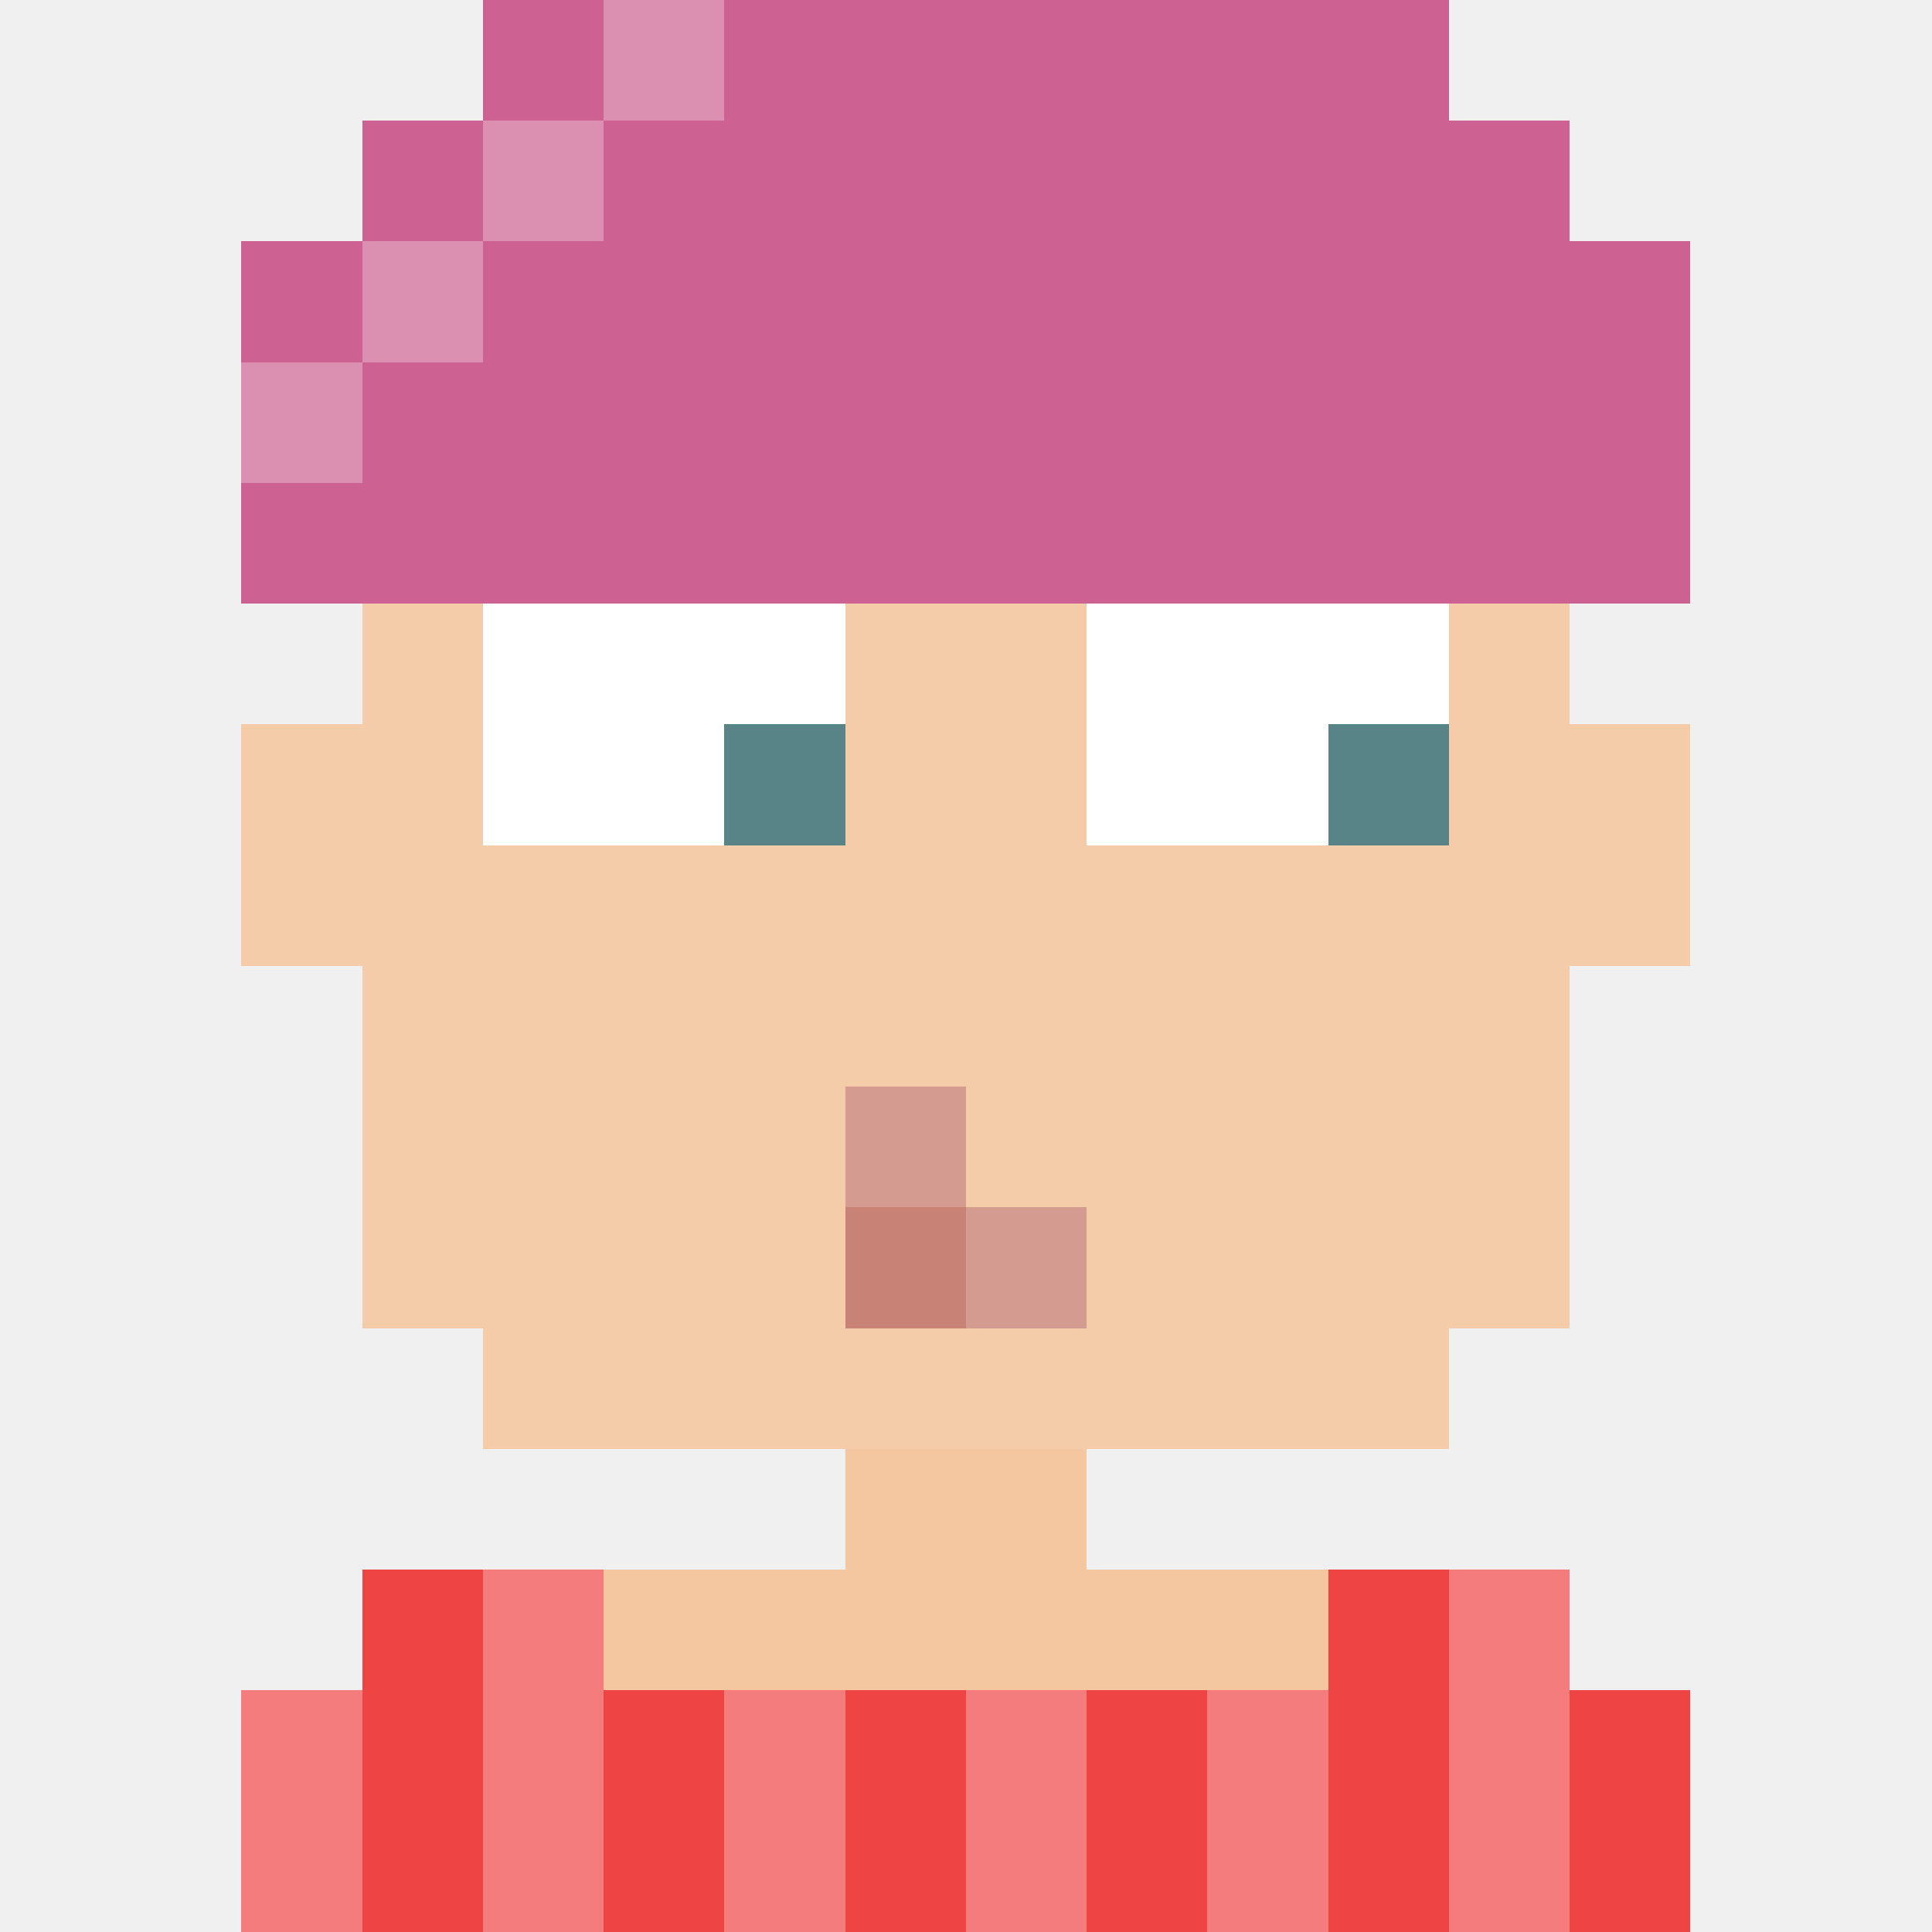
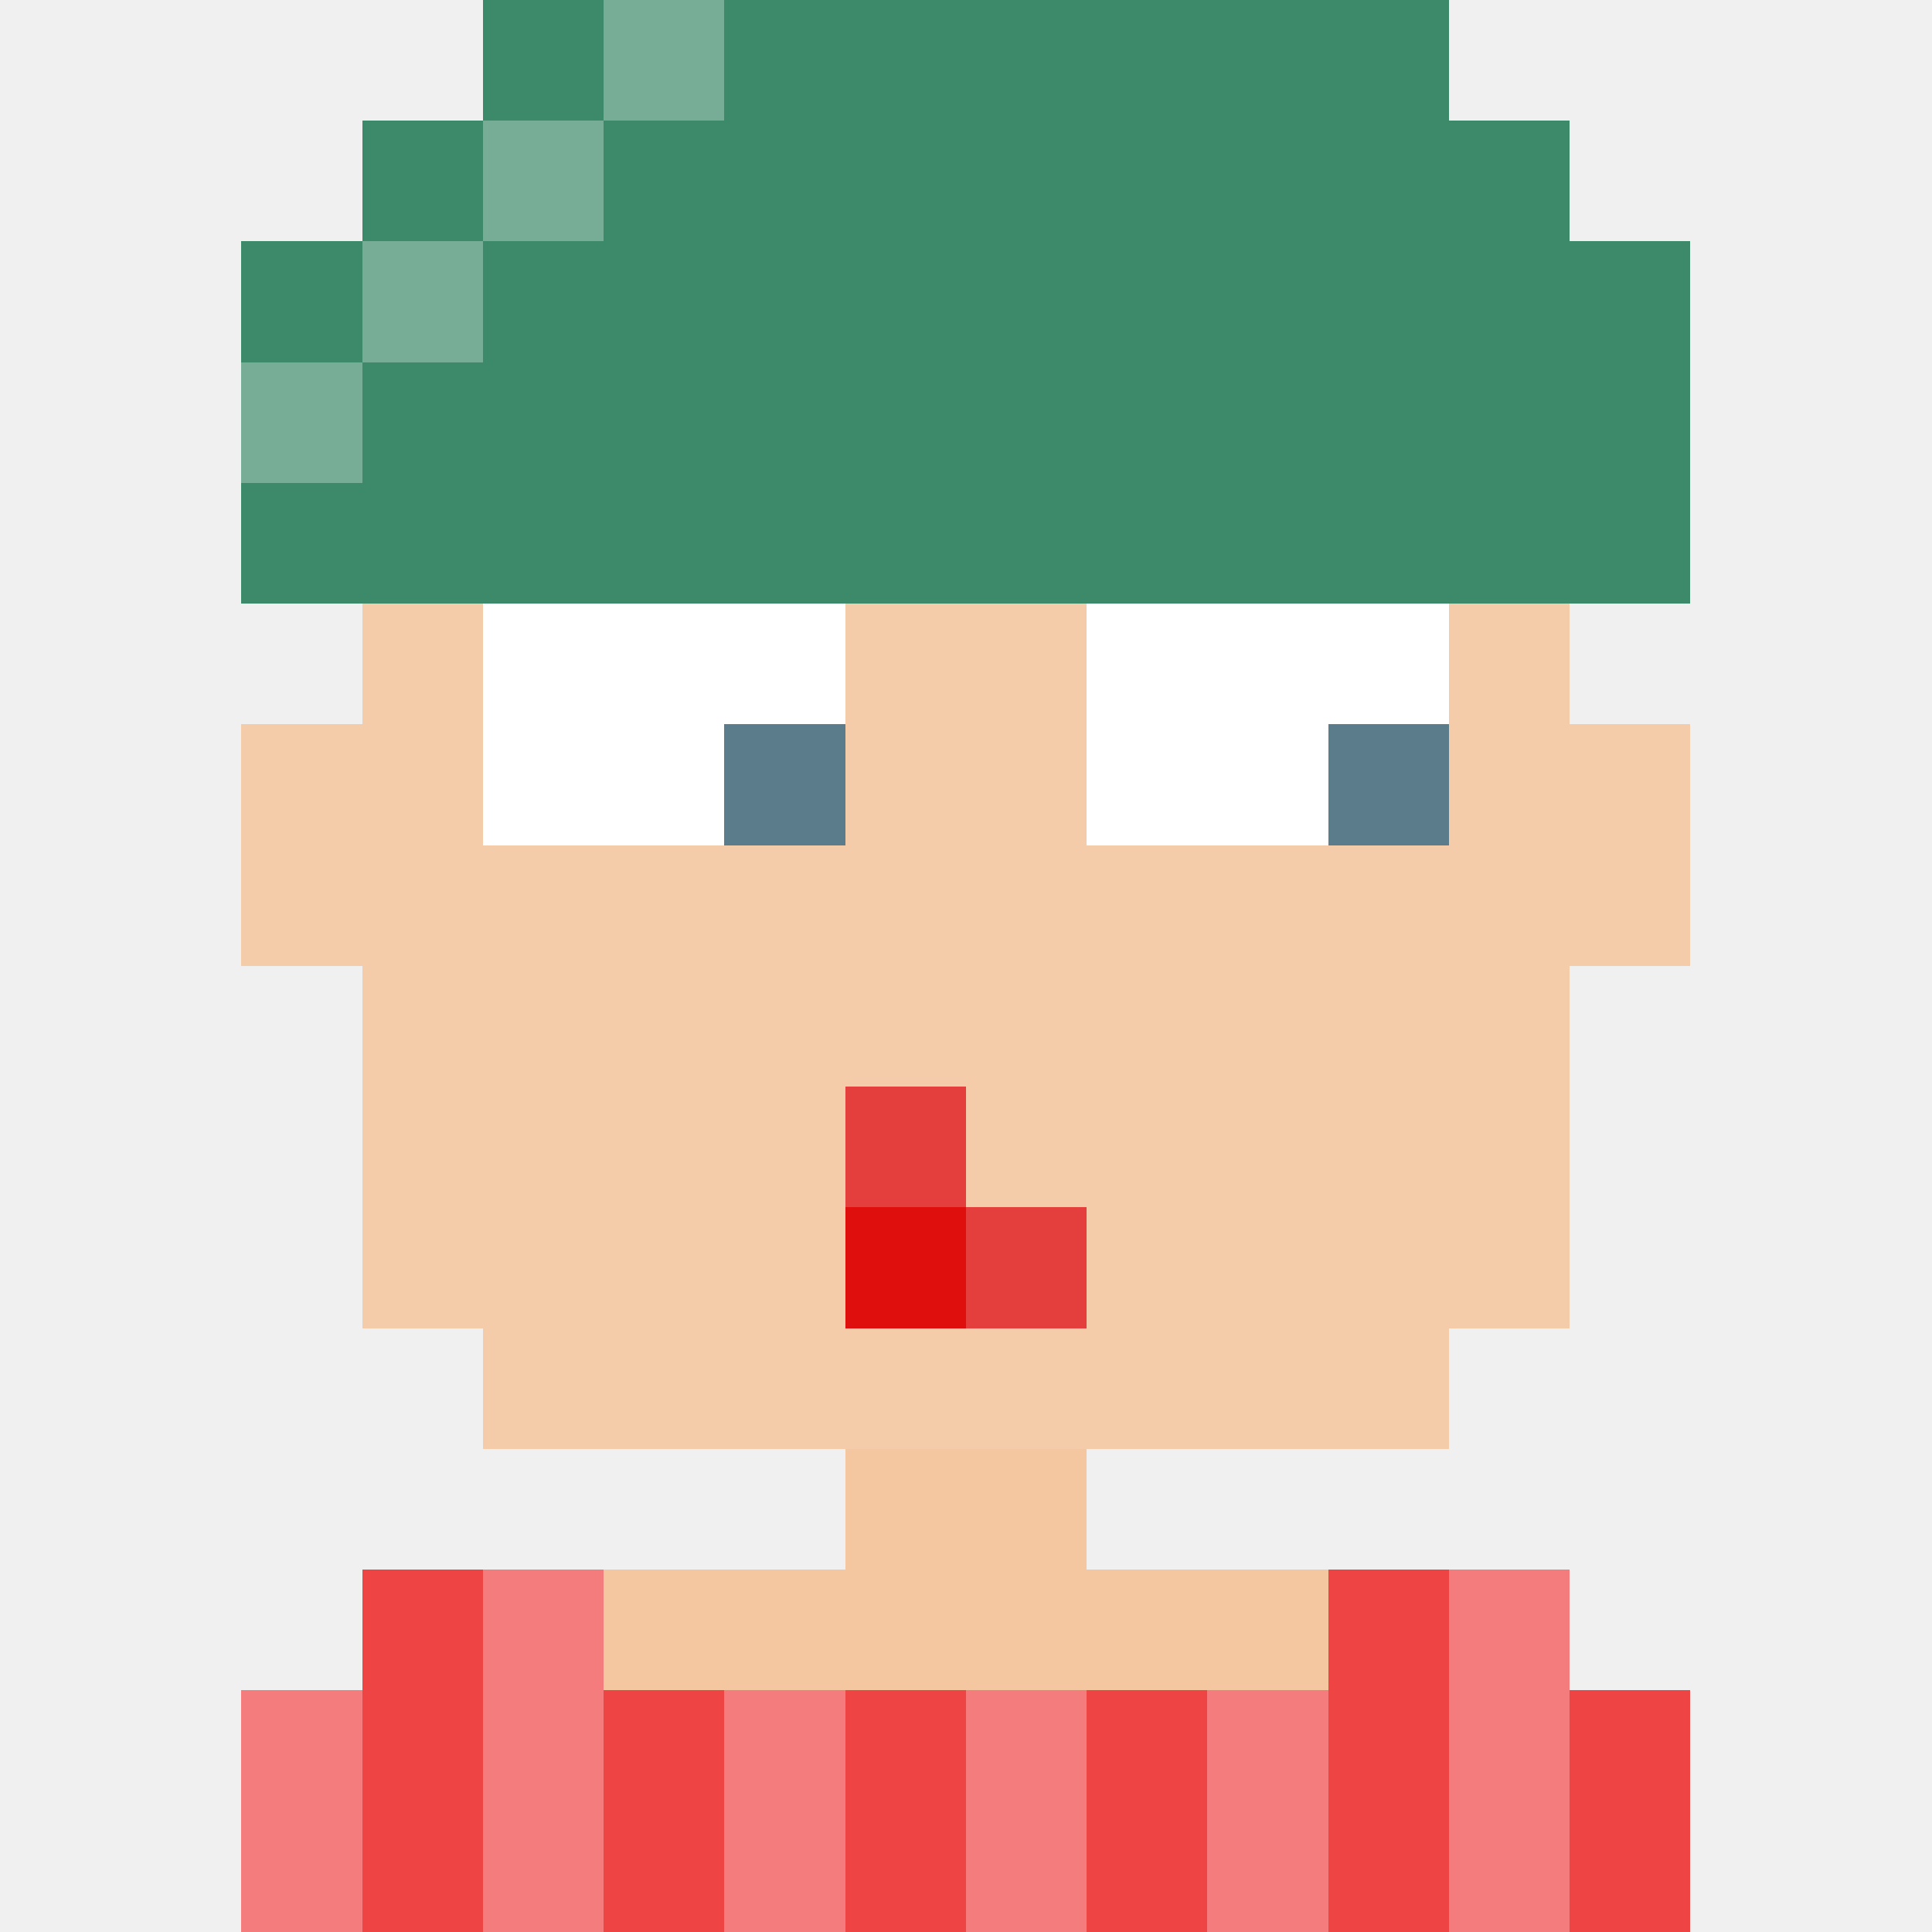
- <svg xmlns="http://www.w3.org/2000/svg" viewBox="0 0 16 16" fill="none" shape-rendering="crispEdges" aria-hidden="true">
-   <defs>
-     <g id="clothes-variant13-1bd33700">
-       <path d="M3 1H1v1H0v2h12V2h-1V1H9v1H3z" fill="#ef4444" />
-       <path fill="white" fill-opacity=".3" d="M0 2h1v2H0zm4 0h1v2H4zm2 0h1v2H6zm2 0h1v2H8zM2 1h1v3H2zm8 0h1v3h-1z" />
-     </g>
-     <g id="eyes-variant07-1bd33700">
-       <path fill="white" d="M0 0h3v2H0zm5 0h3v2H5z" />
-       <path fill="#588387" d="M7 1h1v1H7zM2 1h1v1H2z" />
-     </g>
-     <g id="mouth-happy05-1bd33700">
-       <path d="M1 0v2h2V1H2V0z" fill="#c98276" />
-       <path d="M3 2V1H2V0H1v1h1v1z" fill="white" fill-opacity=".2" />
-     </g>
-     <g id="hair-short10-1bd33700">
-       <path fill="#7c4a21" d="M3 2h10v1H3zm0 1h2v1H3zm4-2h5v1H7z" />
-       <path transform="matrix(-1 0 0 1 13 3)" fill="#7c4a21" d="M0 0h1v1H0z" />
-     </g>
-     <g id="hat-variant01-1bd33700">
-       <path d="M3 0h8v1h1v1h1v3H1V2h1V1h1z" fill="#cc6192" />
-       <path fill="white" fill-opacity=".3" d="M4 0h1v1H4zM3 1h1v1H3zM2 2h1v1H2zM1 3h1v1H1z" />
-     </g>
-     <clipPath id="clip-1bd33700">
-       <rect width="16" height="16" rx="0" ry="0" />
-     </clipPath>
-   </defs>
-   <g clip-path="url(#clip-1bd33700)">
-     <path d="M4 2h8v1h1v3h1v2h-1v3h-1v1H9v1h4v1h1v2H2v-2h1v-1h4v-1H4v-1H3V8H2V6h1V3h1z" fill="#f4c7a1" />
-     <path d="M4 2h8v1h1v3h1v2h-1v3h-1v1H4v-1H3V8H2V6h1V3h1z" fill="white" fill-opacity=".1" />
-     <use transform="translate(2 12)" href="#clothes-variant13-1bd33700" />
-     <use transform="translate(4 5)" href="#eyes-variant07-1bd33700" />
-     <use transform="translate(6 9)" href="#mouth-happy05-1bd33700" />
-     <use href="#hair-short10-1bd33700" />
-     <use transform="translate(1)" href="#hat-variant01-1bd33700" />
+ <svg xmlns="http://www.w3.org/2000/svg" viewBox="0 0 16 16" fill="none" shape-rendering="crispEdges">
+   <mask id="viewboxMask">
+     <rect width="16" height="16" rx="0" ry="0" x="0" y="0" fill="#fff" />
+   </mask>
+   <g mask="url(#viewboxMask)">
+     <path d="M4 2h8v1h1v3h1v2h-1v3h-1v1H9v1h4v1h1v2H2v-2h1v-1h4v-1H4v-1H3V8H2V6h1V3h1V2Z" fill="#f4c7a1" />
+     <path d="M4 2h8v1h1v3h1v2h-1v3h-1v1H4v-1H3V8H2V6h1V3h1V2Z" fill="#fff" fill-opacity=".1" />
+     <path d="M5 13H3v1H2v2h12v-2h-1v-1h-2v1H5v-1Z" fill="#ef4444" />
+     <path fill="#fff" fill-opacity=".3" d="M2 14h1v2H2zM6 14h1v2H6zM8 14h1v2H8zM10 14h1v2h-1zM4 13h1v3H4zM12 13h1v3h-1z" />
+     <path fill="#fff" d="M4 5h3v2H4zM9 5h3v2H9z" />
+     <path fill="#5b7c8b" d="M11 6h1v1h-1zM6 6h1v1H6z" />
+     <path d="M7 9v2h2v-1H8V9H7Z" fill="#de0f0d" />
+     <path d="M9 11v-1H8V9H7v1h1v1h1Z" fill="#fff" fill-opacity=".2" />
+     <path d="M3 2h10v1H3zM3 3h2v1H3zM7 1h5v1H7zM13 3h-1v1h1z" fill="#7c4a21" />
+     <path d="M4 0h8v1h1v1h1v3H2V2h1V1h1V0Z" fill="#3d8a6b" />
+     <path fill="#fff" fill-opacity=".3" d="M5 0h1v1H5zM4 1h1v1H4zM3 2h1v1H3zM2 3h1v1H2z" />
  </g>
</svg>
